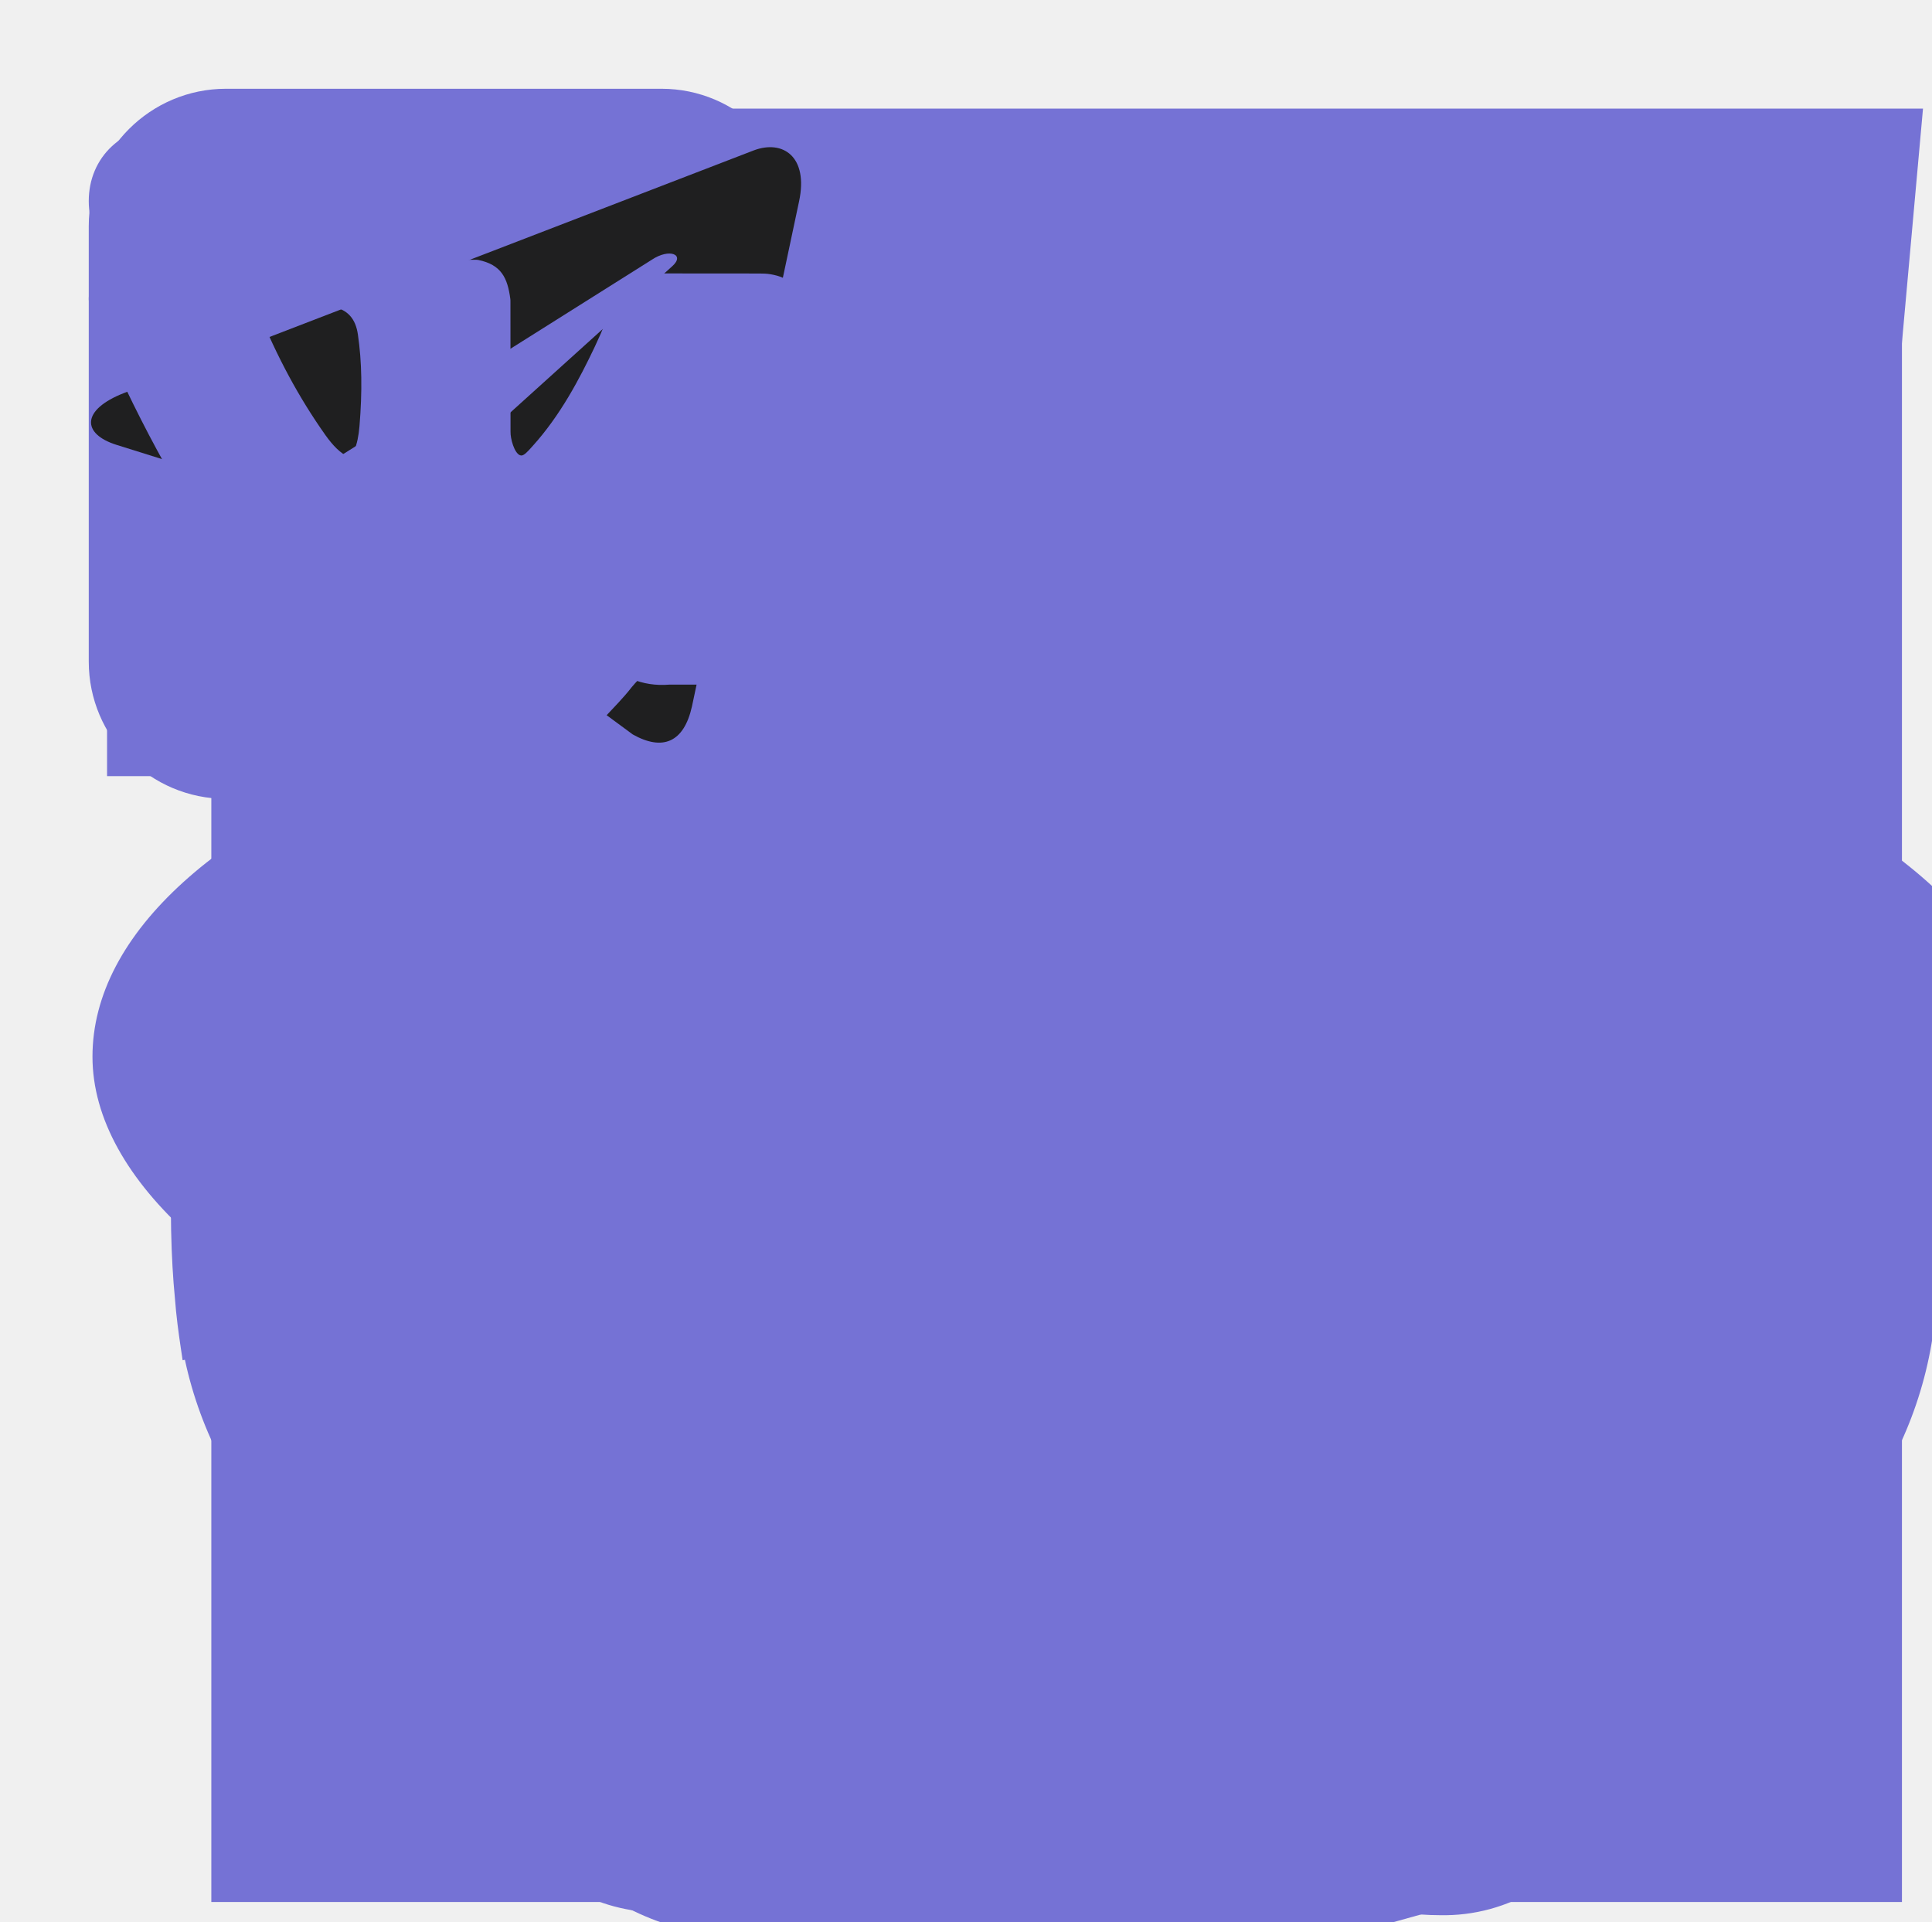
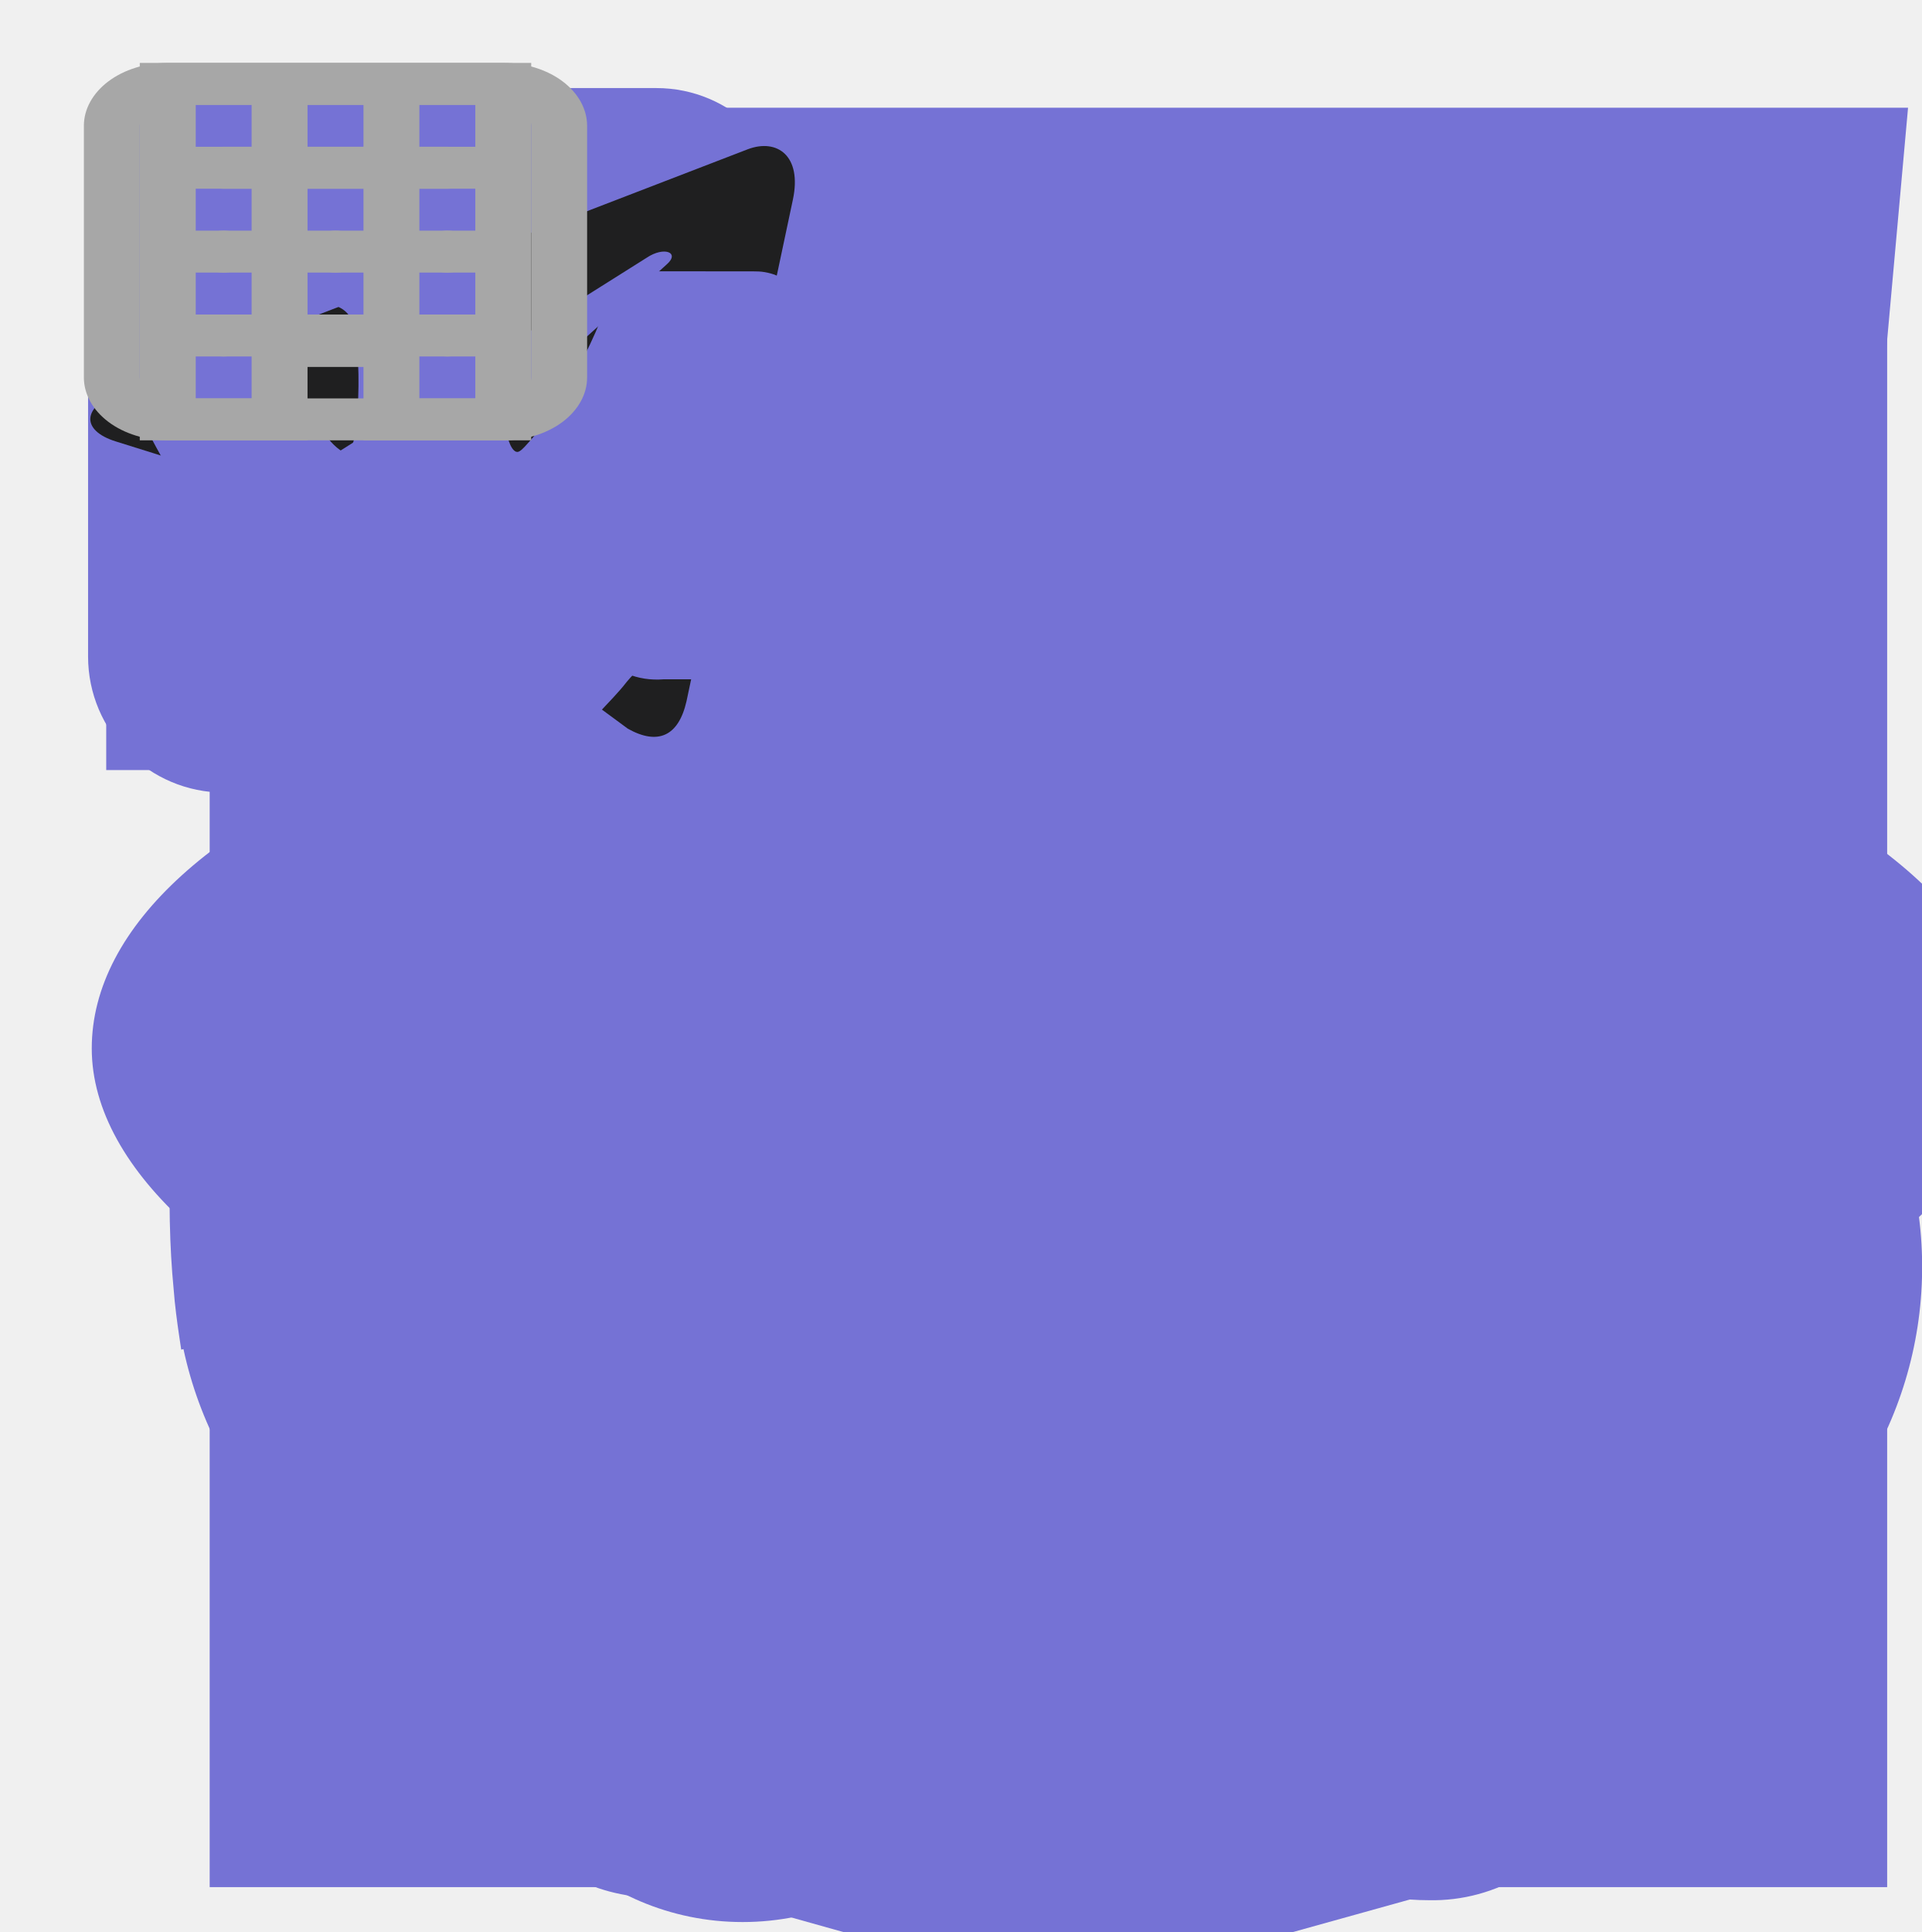
<svg xmlns="http://www.w3.org/2000/svg">
  <symbol id="codeSvg" width="50" height="50" viewBox="0 0 50 50">
    <path fill-rule="evenodd" clip-rule="evenodd" d="M18.312 42.065L27.262 6.688L31.438 7.872L22.488 43.312L18.312 42.065Z" fill="#7572D5" />
    <path fill-rule="evenodd" clip-rule="evenodd" d="M13.502 12.688L16.562 15.928L7.995 25L16.562 34.072L13.502 37.312L1.875 25L13.502 12.688Z" fill="#7572D5" />
    <path fill-rule="evenodd" clip-rule="evenodd" d="M36.498 12.688L33.438 15.928L42.005 25L33.438 34.072L36.498 37.312L48.125 25L36.498 12.688Z" fill="#7572D5" />
  </symbol>
  <g id="css">
    <path d="M38.051 10.844L12.946 10.838L13.351 15.755L32.638 15.758L32.152 20.85H19.503L19.961 25.674H31.736L31.039 32.281L25.497 33.789L19.866 32.27L19.508 28.313H14.536L15.088 35.541L25.497 38.734L35.731 35.865L38.049 10.845L38.051 10.844ZM5.498 2.569H45.498L41.86 43L25.454 47.569L9.14 42.997L5.498 2.569Z" fill="#7572D5" />
  </g>
  <g id="figmaSvg">
    <path d="M17.708 4.167C14.257 4.167 11.458 6.965 11.458 10.417C11.458 13.868 14.257 16.667 17.708 16.667H32.292C35.743 16.667 38.542 13.868 38.542 10.417C38.542 6.965 35.743 4.167 32.292 4.167H17.708Z" fill="#7572D5" />
    <path d="M32.292 18.75C28.84 18.75 26.042 21.548 26.042 25C26.042 28.452 28.84 31.25 32.292 31.25C35.744 31.25 38.542 28.452 38.542 25C38.542 21.548 35.744 18.75 32.292 18.75Z" fill="#7572D5" />
    <path d="M11.458 25C11.458 21.548 14.257 18.75 17.708 18.75H23.958V31.25H17.708C14.257 31.25 11.458 28.452 11.458 25Z" fill="#7572D5" />
    <path d="M17.708 33.333C14.257 33.333 11.458 36.132 11.458 39.583C11.458 43.035 14.257 45.833 17.708 45.833C21.16 45.833 23.958 43.035 23.958 39.583V33.333H17.708Z" fill="#7572D5" />
  </g>
  <g id="reactSvg">
    <g clip-path="url(#clip0_20_1854)">
      <path d="M47.812 25C47.812 22.083 44.688 19.375 39.479 17.5L38.542 17.188V16.771C39.688 11.042 38.854 6.771 36.25 5.208C33.646 3.646 29.792 5.104 25.625 8.75L25 9.375L24.792 9.167H24.583C20.312 5.208 16.146 3.854 13.542 5.312C10.938 6.771 10.208 10.833 11.25 16.146C11.36 16.484 11.43 16.833 11.458 17.188L10.312 17.604C5.208 19.375 2.188 22.083 2.188 25C2.188 27.917 5.521 30.833 10.729 32.708L11.458 32.917C11.33 33.285 11.259 33.672 11.25 34.062C10.208 39.271 11.146 43.229 13.542 44.688C15.938 46.146 20.312 44.792 24.479 41.146L25.104 40.625L25.938 41.458C28.854 43.958 31.771 45.312 34.062 45.312C34.871 45.331 35.667 45.114 36.354 44.688C38.958 43.229 39.896 38.958 38.75 33.542V33.333C38.705 33.162 38.67 32.988 38.646 32.812H38.958C44.479 30.833 47.812 28.021 47.812 25ZM44.792 25C44.792 26.25 42.5 28.438 38.021 29.896H37.812C37.266 28.22 36.605 26.584 35.833 25C36.562 23.333 37.188 21.667 37.708 20.104L38.542 20.312C42.708 21.771 44.792 23.75 44.792 25ZM27.917 39.167L27.083 38.542C28.276 37.22 29.389 35.829 30.417 34.375L35.729 33.542C35.833 33.75 35.833 33.958 35.938 34.062C36.309 35.949 36.379 37.883 36.146 39.792C35.999 40.705 35.561 41.545 34.896 42.188C33.854 42.812 31.042 41.979 27.917 39.167ZM26.562 34.583L25.104 36.458L23.438 34.583H26.562ZM12.292 20C12.815 21.717 13.477 23.39 14.271 25C13.476 26.646 12.815 28.353 12.292 30.104L11.667 29.896C9.843 29.32 8.145 28.401 6.667 27.188C6.284 26.945 5.956 26.626 5.705 26.249C5.454 25.872 5.284 25.447 5.208 25C5.208 23.75 7.292 21.771 11.25 20.417L12.292 20ZM23.438 15.417L25 13.646L26.562 15.417H23.438ZM34.896 7.812C36.042 8.437 36.667 11.562 35.729 16.146C35.734 16.202 35.727 16.259 35.709 16.313C35.691 16.366 35.663 16.416 35.625 16.458L30.417 15.625C29.389 14.171 28.276 12.78 27.083 11.458L27.708 10.938C31.042 8.021 33.75 7.187 34.896 7.812ZM17.5 18.854L16.667 20.208L15.938 21.562C15.625 20.833 15.417 20.104 15.104 19.271L17.5 18.854ZM15.104 30.729C15.417 30 15.625 29.271 15.938 28.438L16.667 29.792L17.5 31.146L15.104 30.729ZM32.5 25C31.97 26.142 31.379 27.255 30.729 28.333C30.104 29.479 29.375 30.521 28.75 31.562H21.25C20.521 30.417 19.792 29.375 19.271 28.333C18.616 27.258 18.025 26.145 17.5 25C18.005 23.846 18.597 22.732 19.271 21.667C19.869 20.587 20.53 19.544 21.25 18.542C23.746 18.333 26.254 18.333 28.75 18.542C29.479 19.583 30.104 20.625 30.729 21.667C31.403 22.732 31.995 23.846 32.5 25ZM33.333 20.208L32.5 18.854L34.896 19.375C34.664 20.121 34.386 20.851 34.062 21.562L33.333 20.208ZM32.5 31.146L33.333 29.792L34.062 28.333L35 30.729L32.5 31.146ZM22.812 11.354H22.917L19.583 15.521L14.375 16.354C14.271 16.042 14.271 15.833 14.167 15.521C13.333 11.25 13.958 8.333 15 7.812C15.277 7.631 15.61 7.557 15.938 7.604C17.396 7.604 19.896 8.646 22.708 11.146L22.812 11.354ZM14.167 34.583C14.186 34.262 14.256 33.945 14.375 33.646L19.688 34.375C20.689 35.848 21.803 37.241 23.021 38.542L22.812 38.75L22.604 38.958C21.184 40.274 19.521 41.3 17.708 41.979C17.311 42.187 16.875 42.313 16.427 42.349C15.98 42.385 15.53 42.33 15.104 42.188C13.958 41.562 13.333 38.75 14.167 34.583Z" fill="#7572D5" />
      <path d="M25 20.417C24.089 20.396 23.193 20.647 22.426 21.138C21.659 21.629 21.055 22.337 20.692 23.173C20.329 24.008 20.223 24.933 20.388 25.828C20.553 26.724 20.981 27.551 21.618 28.202C22.255 28.854 23.071 29.301 23.963 29.486C24.855 29.672 25.781 29.587 26.625 29.243C27.468 28.9 28.191 28.313 28.699 27.557C29.207 26.801 29.479 25.911 29.479 25C29.48 23.802 29.011 22.652 28.174 21.795C27.337 20.939 26.197 20.444 25 20.417Z" fill="#7572D5" />
    </g>
    <defs>
      <clipPath id="clip0_20_1854">
        <rect width="50" height="50" fill="white" />
      </clipPath>
    </defs>
  </g>
  <g id="styledComponentsSvg">
    <path d="M37.259 6.25L36.989 7.65C36.571 10.302 36.722 11.061 37.868 12.045L38.975 12.955L37.829 18.03C37.144 21.059 36.304 23.597 35.771 24.431C35.313 25.15 34.78 26.21 34.664 26.779C34.473 27.459 33.825 28.143 32.833 28.748C31.958 29.242 30.238 30.566 29.02 31.629C28.047 32.499 27.377 33.033 27.013 33.262L25.823 34.196C25.442 34.805 25.225 35.295 25.142 35.667C25.059 36.05 25.106 36.304 25.229 36.49C25.348 36.669 25.553 36.795 25.834 36.874C26.167 36.951 26.51 36.979 26.851 36.956C27.622 36.904 28.386 36.769 29.128 36.555C29.381 36.487 29.579 36.422 29.752 36.365C30.019 36.039 30.635 35.424 31.727 34.353C34.625 31.515 35.731 29.961 34.589 30.38C34.167 30.53 34.358 30.151 35.082 29.392C36.61 27.914 37.486 25.68 39.317 18.675C40.766 13.144 40.766 13.066 41.833 13.066C42.334 13.066 43.75 13.152 43.75 13.152V6.25H40.499H37.259ZM24.422 18.081C23.369 18.073 21.106 19.666 14.33 25.161C14.038 25.852 14.013 26.328 14.146 26.636C14.233 26.847 14.392 26.994 14.611 27.101C14.828 27.209 15.109 27.273 15.419 27.298C16.035 27.352 16.763 27.255 17.35 27.141L17.747 27.051C17.883 26.87 18.061 26.725 18.266 26.629C18.684 26.4 20.439 24.81 22.194 23.106C25.283 19.999 26.007 18.596 24.75 18.142C24.646 18.101 24.533 18.08 24.422 18.081ZM32.336 20.239C31.41 20.264 29.741 21.331 26.883 23.597C25.449 24.753 24.541 25.376 24.054 25.505L22.165 26.987C21.455 28.275 21.351 29.074 21.538 29.514C21.585 29.622 21.653 29.721 21.739 29.803C21.824 29.886 21.925 29.95 22.036 29.994C22.311 30.102 22.605 30.156 22.901 30.155C23.608 30.147 24.311 30.045 24.991 29.85C25.345 29.756 25.695 29.646 26.04 29.521L26.144 29.478L26.335 29.378C26.696 28.916 27.525 28.046 28.563 27.044C31.842 23.901 33.518 21.667 33.176 20.833C33.021 20.429 32.754 20.225 32.336 20.239ZM23.6 24.105C23.333 24.134 22.735 24.592 21.657 25.53C20.1 26.897 18.403 27.685 17.815 27.334C17.679 27.364 17.542 27.393 17.404 27.42C16.806 27.538 16.06 27.635 15.393 27.581C15.079 27.562 14.771 27.485 14.485 27.355C14.215 27.233 14 27.016 13.88 26.747C13.746 26.425 13.746 26.024 13.898 25.512L11.555 27.423L6.254 31.78V38.842L23.625 25.251C23.622 25.102 23.641 24.953 23.683 24.81C23.816 24.331 23.809 24.087 23.6 24.109V24.105ZM31.075 26.392C30.811 26.392 30.372 26.761 29.669 27.502C28.714 28.515 27.211 29.496 26.415 29.696L26.292 29.761C26.161 29.814 26.029 29.865 25.896 29.911C25.679 29.983 25.398 30.069 25.074 30.155C24.425 30.33 23.618 30.491 22.897 30.473C22.557 30.473 22.221 30.407 21.906 30.28C21.609 30.159 21.372 29.927 21.243 29.636C21.034 29.138 21.117 28.44 21.574 27.448L6.25 39.437V43.75H12.982L27.262 32.61C27.633 32.202 28.191 31.644 28.945 30.946C30.963 29.088 31.421 28.447 31.421 27.499C31.421 26.761 31.338 26.389 31.075 26.389V26.392ZM34.473 33.373L33.251 34.583C32.567 35.227 31.345 36.022 30.509 36.362L30.343 36.433L30.332 36.451L30.296 36.487C30.264 36.512 30.249 36.516 30.224 36.526C29.89 36.652 29.551 36.763 29.208 36.859C28.444 37.08 27.659 37.218 26.865 37.271C26.49 37.295 26.113 37.262 25.748 37.174C25.431 37.105 25.151 36.921 24.962 36.659C24.789 36.394 24.739 36.039 24.836 35.603C24.913 35.292 25.028 34.991 25.178 34.708L13.656 43.75H28.981L30.811 41.667C33.327 38.753 34.473 36.669 34.473 34.887V33.373Z" fill="#7572D5" />
  </g>
  <g id="typeScriptSvg">
    <path d="M5 25V45H45V5H5V25ZM37.235 23.407C38.252 23.66 39.025 24.112 39.737 24.848C40.105 25.242 40.652 25.958 40.695 26.132C40.708 26.182 38.968 27.348 37.915 28.003C37.877 28.028 37.723 27.863 37.553 27.61C37.037 26.86 36.498 26.537 35.673 26.48C34.46 26.397 33.68 27.032 33.687 28.092C33.676 28.352 33.734 28.611 33.857 28.842C34.123 29.393 34.62 29.725 36.173 30.397C39.038 31.63 40.263 32.442 41.025 33.597C41.875 34.885 42.067 36.943 41.488 38.473C40.855 40.137 39.28 41.267 37.063 41.64C36.378 41.762 34.753 41.743 34.017 41.61C32.41 41.323 30.887 40.53 29.947 39.488C29.578 39.083 28.86 38.022 28.905 37.947C28.923 37.92 29.088 37.818 29.272 37.712C29.452 37.61 30.123 37.222 30.758 36.853L31.908 36.187L32.15 36.543C32.487 37.057 33.222 37.762 33.667 37.997C34.943 38.67 36.695 38.575 37.558 37.8C37.732 37.654 37.869 37.469 37.96 37.261C38.05 37.053 38.092 36.827 38.08 36.6C38.08 36.137 38.022 35.933 37.78 35.583C37.47 35.14 36.835 34.767 35.032 33.983C32.968 33.095 32.08 32.543 31.267 31.667C30.759 31.088 30.384 30.405 30.168 29.667C30.017 29.102 29.978 27.685 30.098 27.115C30.523 25.12 32.028 23.732 34.2 23.318C34.905 23.185 36.543 23.235 37.235 23.407ZM27.845 25.077L27.858 26.715H22.65V41.508H18.967V26.715H13.763V25.108C13.763 24.218 13.782 23.475 13.807 23.458C13.827 23.432 16.995 23.418 20.835 23.425L27.827 23.445L27.845 25.077Z" fill="#7572D5" />
  </g>
  <g id="instygramSvg">
    <path d="M15.652 2.1H5.348C3.557 2.1 2.1 3.556 2.1 5.347V8.778V15.653C2.1 17.444 3.557 18.9 5.348 18.9H15.652C17.443 18.9 18.9 17.444 18.9 15.653V8.771V5.341C18.893 3.556 17.437 2.1 15.652 2.1ZM16.583 4.035H16.957V4.403V6.882L14.116 6.889L14.109 4.042L16.583 4.035ZM8.098 8.771C8.636 8.03 9.509 7.538 10.493 7.538C11.478 7.538 12.351 8.024 12.889 8.771C13.243 9.257 13.447 9.854 13.447 10.497C13.447 12.124 12.121 13.455 10.487 13.455C8.853 13.455 7.54 12.124 7.54 10.497C7.54 9.854 7.75 9.257 8.098 8.771ZM17.259 15.646C17.259 16.532 16.538 17.253 15.652 17.253H5.348C4.463 17.253 3.741 16.532 3.741 15.646V8.771H6.247C6.031 9.303 5.906 9.887 5.906 10.497C5.906 13.029 7.967 15.089 10.5 15.089C13.033 15.089 15.094 13.029 15.094 10.497C15.094 9.887 14.969 9.303 14.752 8.771H17.259V15.646Z" fill="#7572D5" />
  </g>
  <g id="linkedinSvg">
    <path d="M5.806 7.886H2.533V18.363H5.806V7.886Z" fill="#7572D5" />
    <path d="M4.101 2.94C2.894 2.94 2.1 3.721 2.1 4.757C2.1 5.774 2.868 6.574 4.055 6.574H4.081C5.314 6.574 6.082 5.768 6.075 4.757C6.049 3.721 5.308 2.94 4.101 2.94Z" fill="#7572D5" />
    <path d="M14.748 7.788C12.871 7.788 11.697 8.811 11.481 9.533V7.886H7.801C7.847 8.759 7.801 18.363 7.801 18.363H11.481V12.701C11.481 12.38 11.468 12.065 11.559 11.842C11.809 11.212 12.353 10.556 13.331 10.556C14.61 10.556 15.187 11.527 15.187 12.944V18.363H18.9V12.537C18.9 9.297 17.076 7.788 14.748 7.788Z" fill="#7572D5" />
  </g>
  <g id="telegramSvg">
    <path d="M18.906 4.764L16.37 16.721C16.179 17.564 15.68 17.774 14.972 17.377L11.108 14.53L9.245 16.323C9.038 16.53 8.866 16.702 8.468 16.702L8.746 12.768L15.905 6.299C16.217 6.022 15.838 5.867 15.422 6.145L6.571 11.719L2.76 10.526C1.932 10.267 1.917 9.697 2.933 9.299L17.837 3.557C18.527 3.299 19.131 3.71 18.906 4.764Z" fill="#1F1F20" />
  </g>
  <g id="vkSvg">
    <path d="M18.17 13.994C17.804 13.539 17.388 13.131 16.986 12.737C16.843 12.597 16.695 12.452 16.553 12.308C16.144 11.893 16.129 11.738 16.453 11.267C16.677 10.942 16.915 10.617 17.144 10.303C17.353 10.018 17.568 9.724 17.775 9.428L17.817 9.367C18.212 8.801 18.62 8.216 18.837 7.51C18.894 7.324 18.953 7.05 18.817 6.82C18.682 6.591 18.419 6.522 18.234 6.489C18.142 6.473 18.051 6.471 17.966 6.471L15.381 6.469L15.36 6.468C14.969 6.468 14.705 6.659 14.554 7.052C14.41 7.427 14.252 7.827 14.071 8.207C13.712 8.963 13.255 9.834 12.595 10.561L12.567 10.592C12.489 10.679 12.4 10.777 12.336 10.777C12.326 10.777 12.315 10.775 12.303 10.771C12.166 10.716 12.074 10.373 12.079 10.213C12.079 10.211 12.079 10.209 12.079 10.206L12.077 7.111C12.077 7.1 12.076 7.089 12.075 7.078C12.009 6.575 11.863 6.262 11.313 6.15C11.298 6.147 11.283 6.146 11.268 6.146H8.581C8.143 6.146 7.901 6.33 7.675 6.606C7.613 6.68 7.486 6.834 7.549 7.02C7.613 7.209 7.821 7.25 7.889 7.263C8.225 7.329 8.415 7.542 8.468 7.915C8.562 8.561 8.574 9.251 8.505 10.087C8.485 10.319 8.447 10.498 8.385 10.651C8.37 10.687 8.318 10.804 8.266 10.804C8.249 10.804 8.201 10.797 8.112 10.734C7.904 10.586 7.751 10.375 7.574 10.114C6.969 9.228 6.461 8.252 6.021 7.129C5.858 6.716 5.553 6.485 5.163 6.478C4.734 6.471 4.345 6.468 3.974 6.468C3.569 6.468 3.193 6.472 2.826 6.48C2.512 6.486 2.295 6.583 2.181 6.77C2.066 6.957 2.074 7.203 2.203 7.5C3.237 9.883 4.175 11.615 5.243 13.117C5.992 14.168 6.743 14.896 7.607 15.407C8.517 15.946 9.536 16.208 10.724 16.208C10.858 16.208 10.998 16.205 11.138 16.198C11.828 16.163 12.084 15.904 12.116 15.208C12.132 14.852 12.169 14.479 12.338 14.161C12.444 13.961 12.544 13.961 12.576 13.961C12.639 13.961 12.717 13.991 12.801 14.047C12.951 14.148 13.08 14.284 13.186 14.403C13.285 14.516 13.383 14.63 13.482 14.745C13.694 14.991 13.913 15.246 14.143 15.487C14.645 16.016 15.197 16.249 15.832 16.198H18.202C18.207 16.198 18.212 16.198 18.218 16.198C18.454 16.182 18.658 16.046 18.779 15.825C18.928 15.552 18.925 15.204 18.771 14.893C18.596 14.541 18.369 14.241 18.17 13.994Z" fill="#7572D5" />
  </g>
  <g id="quoteSvg">
    <path d="M13.542 20.833C13.077 20.833 12.631 20.904 12.188 20.969C12.331 20.485 12.479 19.994 12.717 19.552C12.954 18.91 13.325 18.354 13.694 17.794C14.002 17.188 14.546 16.777 14.946 16.258C15.365 15.754 15.935 15.419 16.387 15C16.831 14.562 17.413 14.344 17.875 14.035C18.358 13.758 18.779 13.452 19.229 13.306L20.352 12.844L21.34 12.433L20.329 8.396L19.085 8.696C18.688 8.796 18.202 8.912 17.65 9.052C17.085 9.156 16.483 9.442 15.812 9.702C15.15 9.998 14.383 10.198 13.671 10.673C12.954 11.127 12.127 11.506 11.398 12.115C10.692 12.742 9.84 13.285 9.21 14.083C8.523 14.829 7.844 15.613 7.317 16.504C6.706 17.354 6.292 18.288 5.854 19.21C5.458 20.133 5.14 21.077 4.879 21.994C4.385 23.831 4.165 25.577 4.079 27.071C4.008 28.567 4.05 29.81 4.138 30.71C4.169 31.135 4.227 31.548 4.269 31.833L4.321 32.183L4.375 32.171C4.746 33.902 5.599 35.492 6.835 36.759C8.072 38.025 9.642 38.915 11.364 39.327C13.085 39.738 14.888 39.654 16.564 39.083C18.24 38.512 19.72 37.479 20.832 36.103C21.945 34.726 22.646 33.063 22.853 31.305C23.06 29.547 22.765 27.766 22.002 26.169C21.24 24.571 20.04 23.223 18.543 22.278C17.046 21.334 15.312 20.833 13.542 20.833ZM36.458 20.833C35.994 20.833 35.548 20.904 35.104 20.969C35.248 20.485 35.396 19.994 35.633 19.552C35.871 18.91 36.242 18.354 36.61 17.794C36.919 17.188 37.462 16.777 37.862 16.258C38.281 15.754 38.852 15.419 39.304 15C39.748 14.562 40.329 14.344 40.792 14.035C41.275 13.758 41.696 13.452 42.146 13.306L43.269 12.844L44.256 12.433L43.246 8.396L42.002 8.696C41.604 8.796 41.119 8.912 40.567 9.052C40.002 9.156 39.4 9.442 38.729 9.702C38.069 10 37.3 10.198 36.587 10.675C35.871 11.129 35.044 11.508 34.315 12.117C33.608 12.744 32.756 13.287 32.127 14.083C31.44 14.829 30.76 15.613 30.233 16.504C29.623 17.354 29.208 18.288 28.771 19.21C28.375 20.133 28.056 21.077 27.796 21.994C27.302 23.831 27.081 25.577 26.996 27.071C26.925 28.567 26.967 29.81 27.054 30.71C27.085 31.135 27.144 31.548 27.185 31.833L27.238 32.183L27.292 32.171C27.662 33.902 28.515 35.492 29.752 36.759C30.989 38.025 32.559 38.915 34.281 39.327C36.002 39.738 37.805 39.654 39.481 39.083C41.156 38.512 42.636 37.479 43.749 36.103C44.862 34.726 45.563 33.063 45.77 31.305C45.977 29.547 45.682 27.766 44.919 26.169C44.156 24.571 42.957 23.223 41.46 22.278C39.962 21.334 38.228 20.833 36.458 20.833Z" fill="#7572D5" />
  </g>
+   <g id="calendar">
+     <path id="Vector" d="M5.333 6.5C5.157 6.5 4.987 6.447 4.862 6.354C4.737 6.26 4.667 6.133 4.667 6C4.667 5.867 4.737 5.74 4.862 5.646C4.987 5.553 5.157 5.5 5.333 5.5C5.51 5.5 5.68 5.553 5.805 5.646C5.93 5.74 6 5.867 6 6C6 6.133 5.93 6.26 5.805 6.354C5.68 6.447 5.51 6.5 5.333 6.5ZM5.333 8.5C5.157 8.5 4.987 8.447 4.862 8.354C4.737 8.26 4.667 8.133 4.667 8C4.667 7.867 4.737 7.74 4.862 7.646C4.987 7.553 5.157 7.5 5.333 7.5C5.51 7.5 5.68 7.553 5.805 7.646C5.93 7.74 6 7.867 6 8C6 8.133 5.93 8.26 5.805 8.354C5.68 8.447 5.51 8.5 5.333 8.5ZM7.333 8C7.333 8.133 7.404 8.26 7.529 8.354C7.654 8.447 7.823 8.5 8 8.5C8.177 8.5 8.346 8.447 8.471 8.354C8.597 8.26 8.667 8.133 8.667 8C8.667 7.867 8.597 7.74 8.471 7.646C8.346 7.553 8.177 7.5 8 7.5C7.823 7.5 7.654 7.553 7.529 7.646C7.404 7.74 7.333 7.867 7.333 8ZM10.667 8.5C10.49 8.5 10.32 8.447 10.195 8.354C10.07 8.26 10 8.133 10 8C10 7.867 10.07 7.74 10.195 7.646C10.32 7.553 10.49 7.5 10.667 7.5C10.844 7.5 11.013 7.553 11.138 7.646C11.263 7.74 11.333 7.867 11.333 8C11.333 8.133 11.263 8.26 11.138 8.354C11.013 8.447 10.844 8.5 10.667 8.5ZM7.333 6C7.333 6.133 7.404 6.26 7.529 6.354C7.654 6.447 7.823 6.5 8 6.5C8.177 6.5 8.346 6.447 8.471 6.354C8.597 6.26 8.667 6.133 8.667 6C8.667 5.867 8.597 5.74 8.471 5.646C8.346 5.553 8.177 5.5 8 5.5C7.823 5.5 7.654 5.553 7.529 5.646C7.404 5.74 7.333 5.867 7.333 6ZM10.667 6.5C10.49 6.5 10.32 6.447 10.195 6.354C10.07 6.26 10 6.133 10 6C10 5.867 10.07 5.74 10.195 5.646C10.32 5.553 10.49 5.5 10.667 5.5C10.844 5.5 11.013 5.553 11.138 5.646C11.263 5.74 11.333 5.867 11.333 6C11.333 6.133 11.263 6.26 11.138 6.354C11.013 6.447 10.844 6.5 10.667 6.5ZM5.333 3.5C5.157 3.5 4.987 3.553 4.862 3.646C4.737 3.74 4.667 3.867 4.667 4C4.667 4.133 4.737 4.26 4.862 4.354C4.987 4.447 5.157 4.5 5.333 4.5H10.667C10.844 4.5 11.013 4.447 11.138 4.354C11.263 4.26 11.333 4.133 11.333 4C11.333 3.867 11.263 3.74 11.138 3.646C11.013 3.553 10.844 3.5 10.667 3.5H5.333Z" fill="#A7A7A7" />
+     <path id="Vector_2" fill-rule="evenodd" clip-rule="evenodd" d="M4 1.5C3.47 1.5 2.961 1.658 2.586 1.939C2.211 2.221 2 2.602 2 3V9C2 9.398 2.211 9.779 2.586 10.061C2.961 10.342 3.47 10.5 4 10.5H12C12.53 10.5 13.039 10.342 13.414 10.061C13.789 9.779 14 9.398 14 9V3C14 2.602 13.789 2.221 13.414 1.939C13.039 1.658 12.53 1.5 12 1.5H4ZM12 2.5H4C3.823 2.5 3.654 2.553 3.529 2.646C3.404 2.74 3.333 2.867 3.333 3V9C3.333 9.133 3.404 9.26 3.529 9.354C3.654 9.447 3.823 9.5 4 9.5H12C12.177 9.5 12.346 9.447 12.471 9.354C12.596 9.26 12.667 9.133 12.667 9V3C12.667 2.867 12.596 2.74 12.471 2.646C12.346 2.553 12.177 2.5 12 2.5Z" fill="#A7A7A7" />
+   </g>
+   <g id="building">
+     <path id="Vector" d="M3.333 1.5V10.5H7.333V8.75H8.667V10.5H12.667V1.5H3.333ZM4.667 2.5H6V3.5H4.667V2.5ZM7.333 2.5H8.667V3.5H7.333V2.5ZM10 2.5H11.334V3.5H10V2.5ZM4.667 4.5H6V5.5H4.667V4.5ZM7.333 4.5H8.667V5.5H7.333V4.5ZM10 4.5H11.334V5.5H10V4.5ZM4.667 6.5H6V7.5H4.667V6.5ZM7.333 6.5H8.667V7.5H7.333V6.5ZM10 6.5H11.334V7.5H10V6.5ZM4.667 8.5H6V9.5H4.667V8.5ZM10 8.5H11.334V9.5H10V8.5Z" fill="#A7A7A7" />
+   </g>
</svg>
